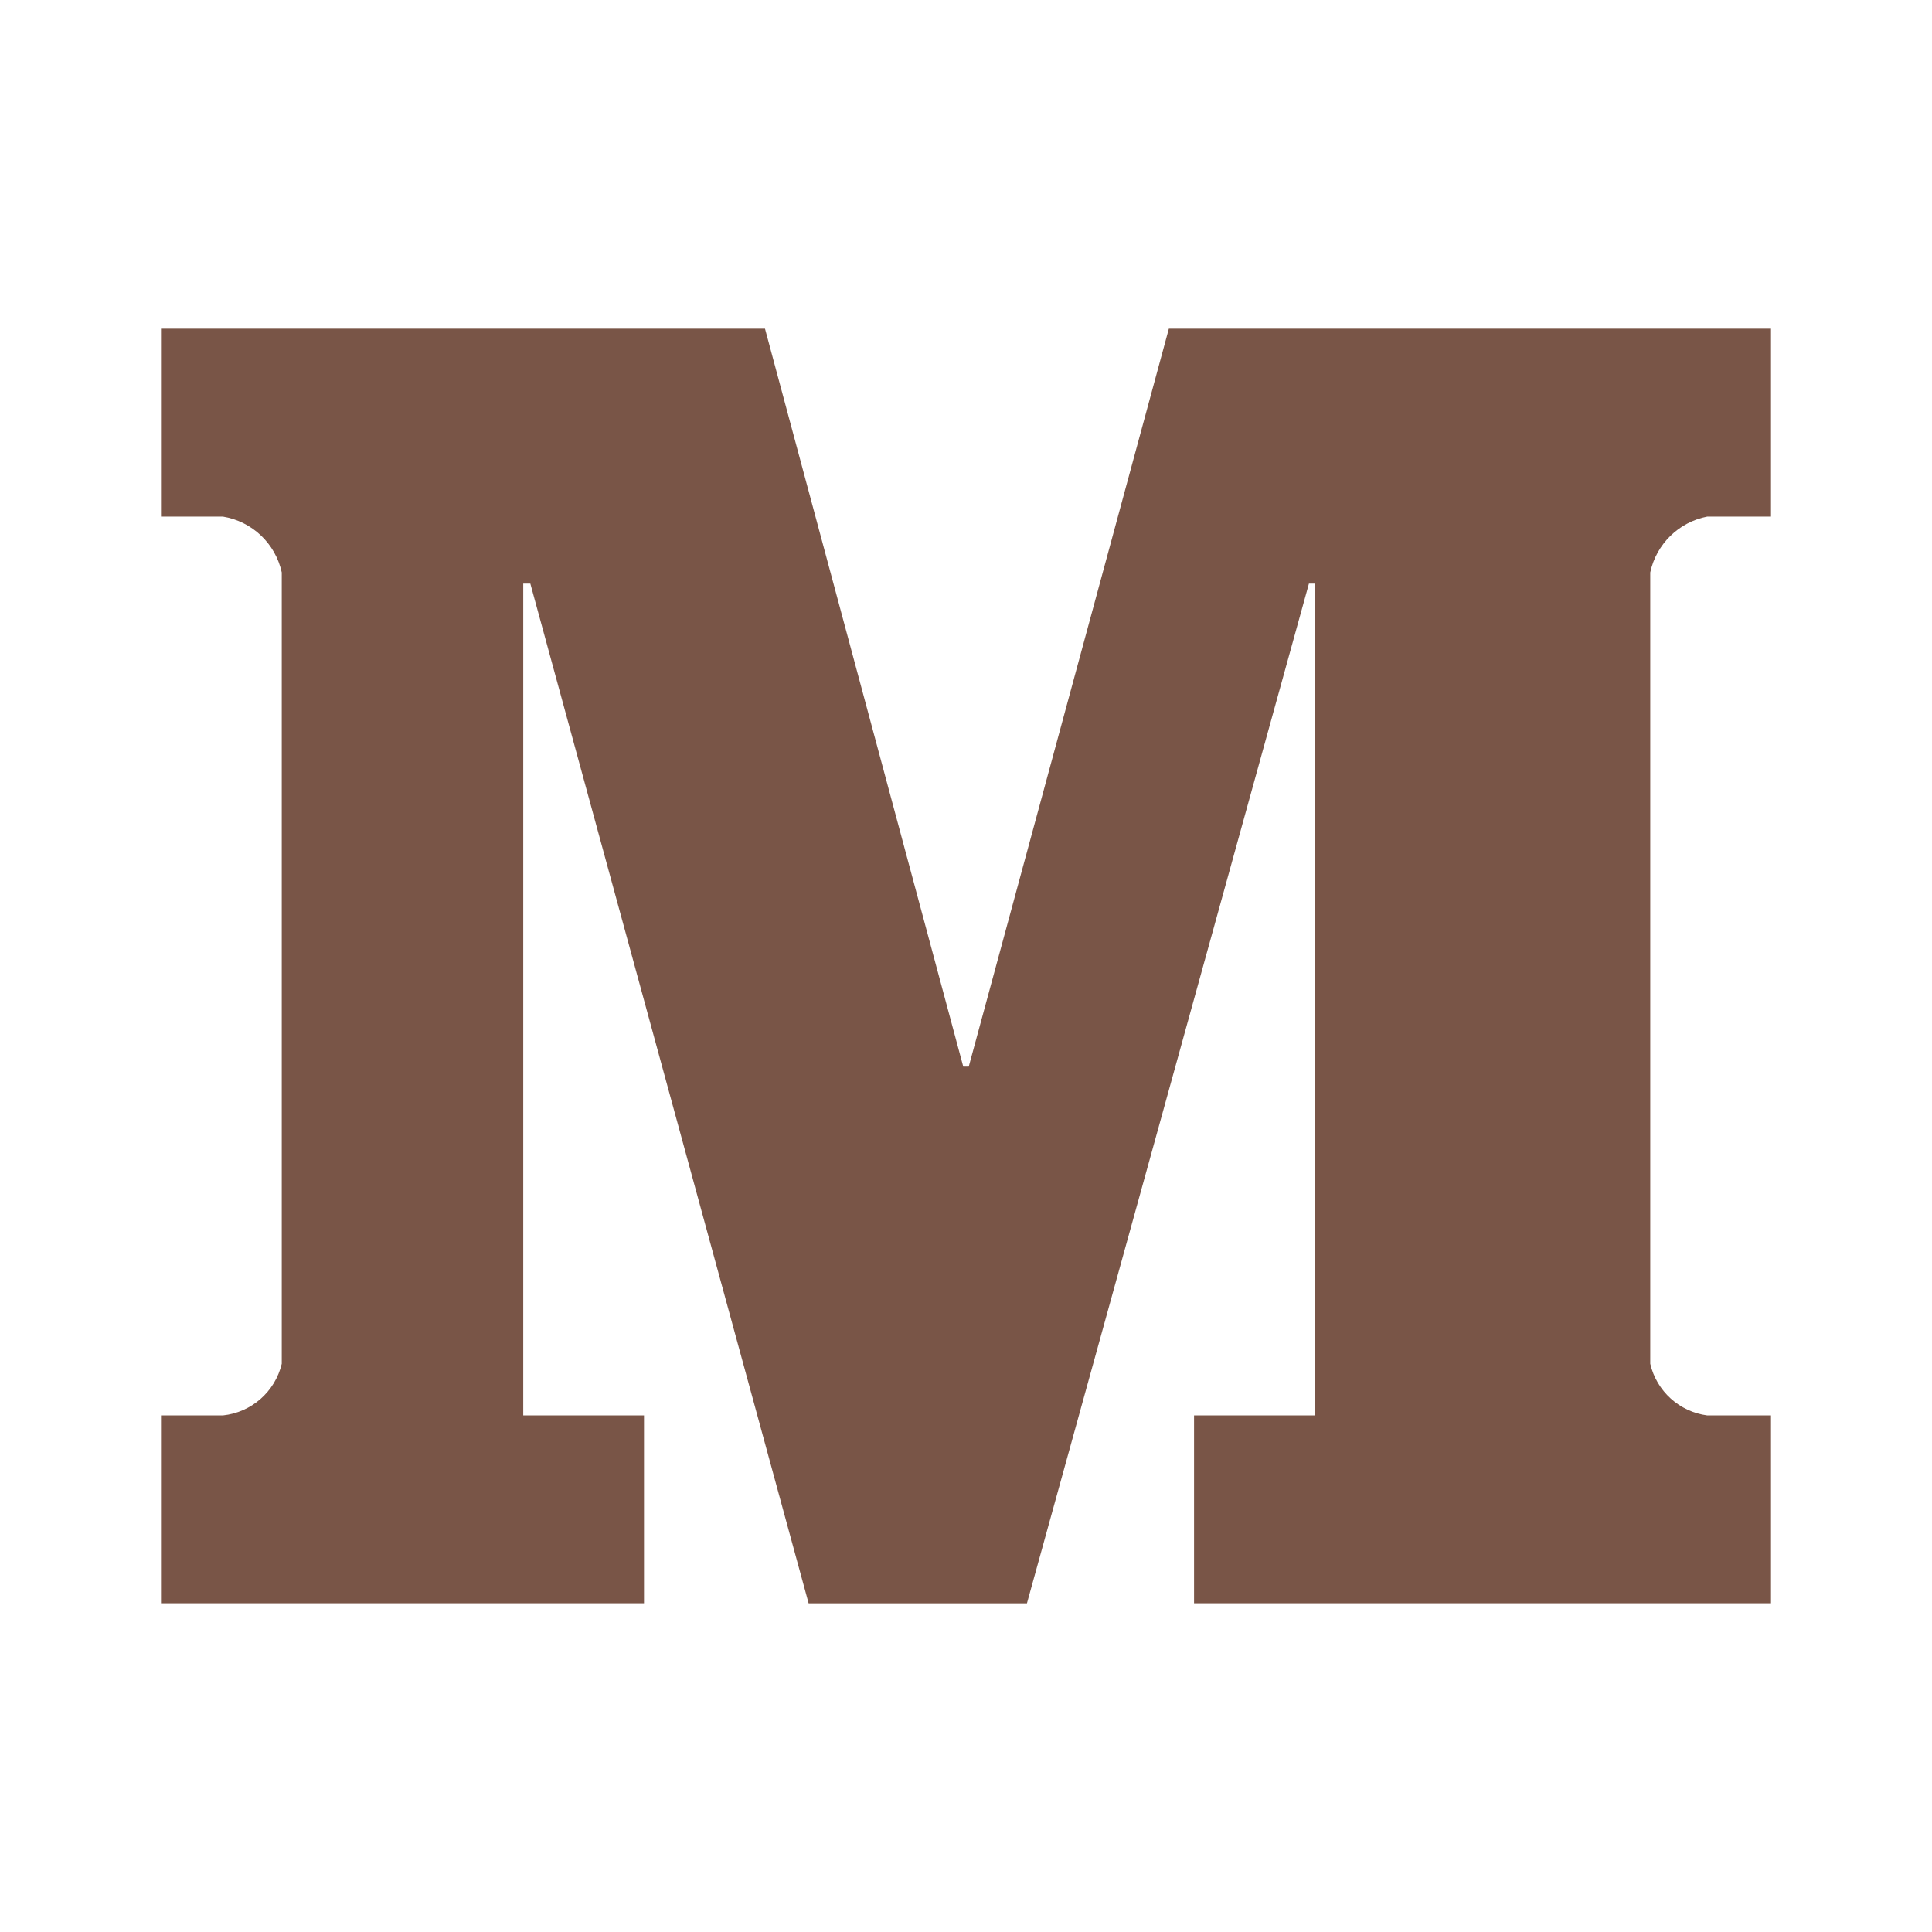
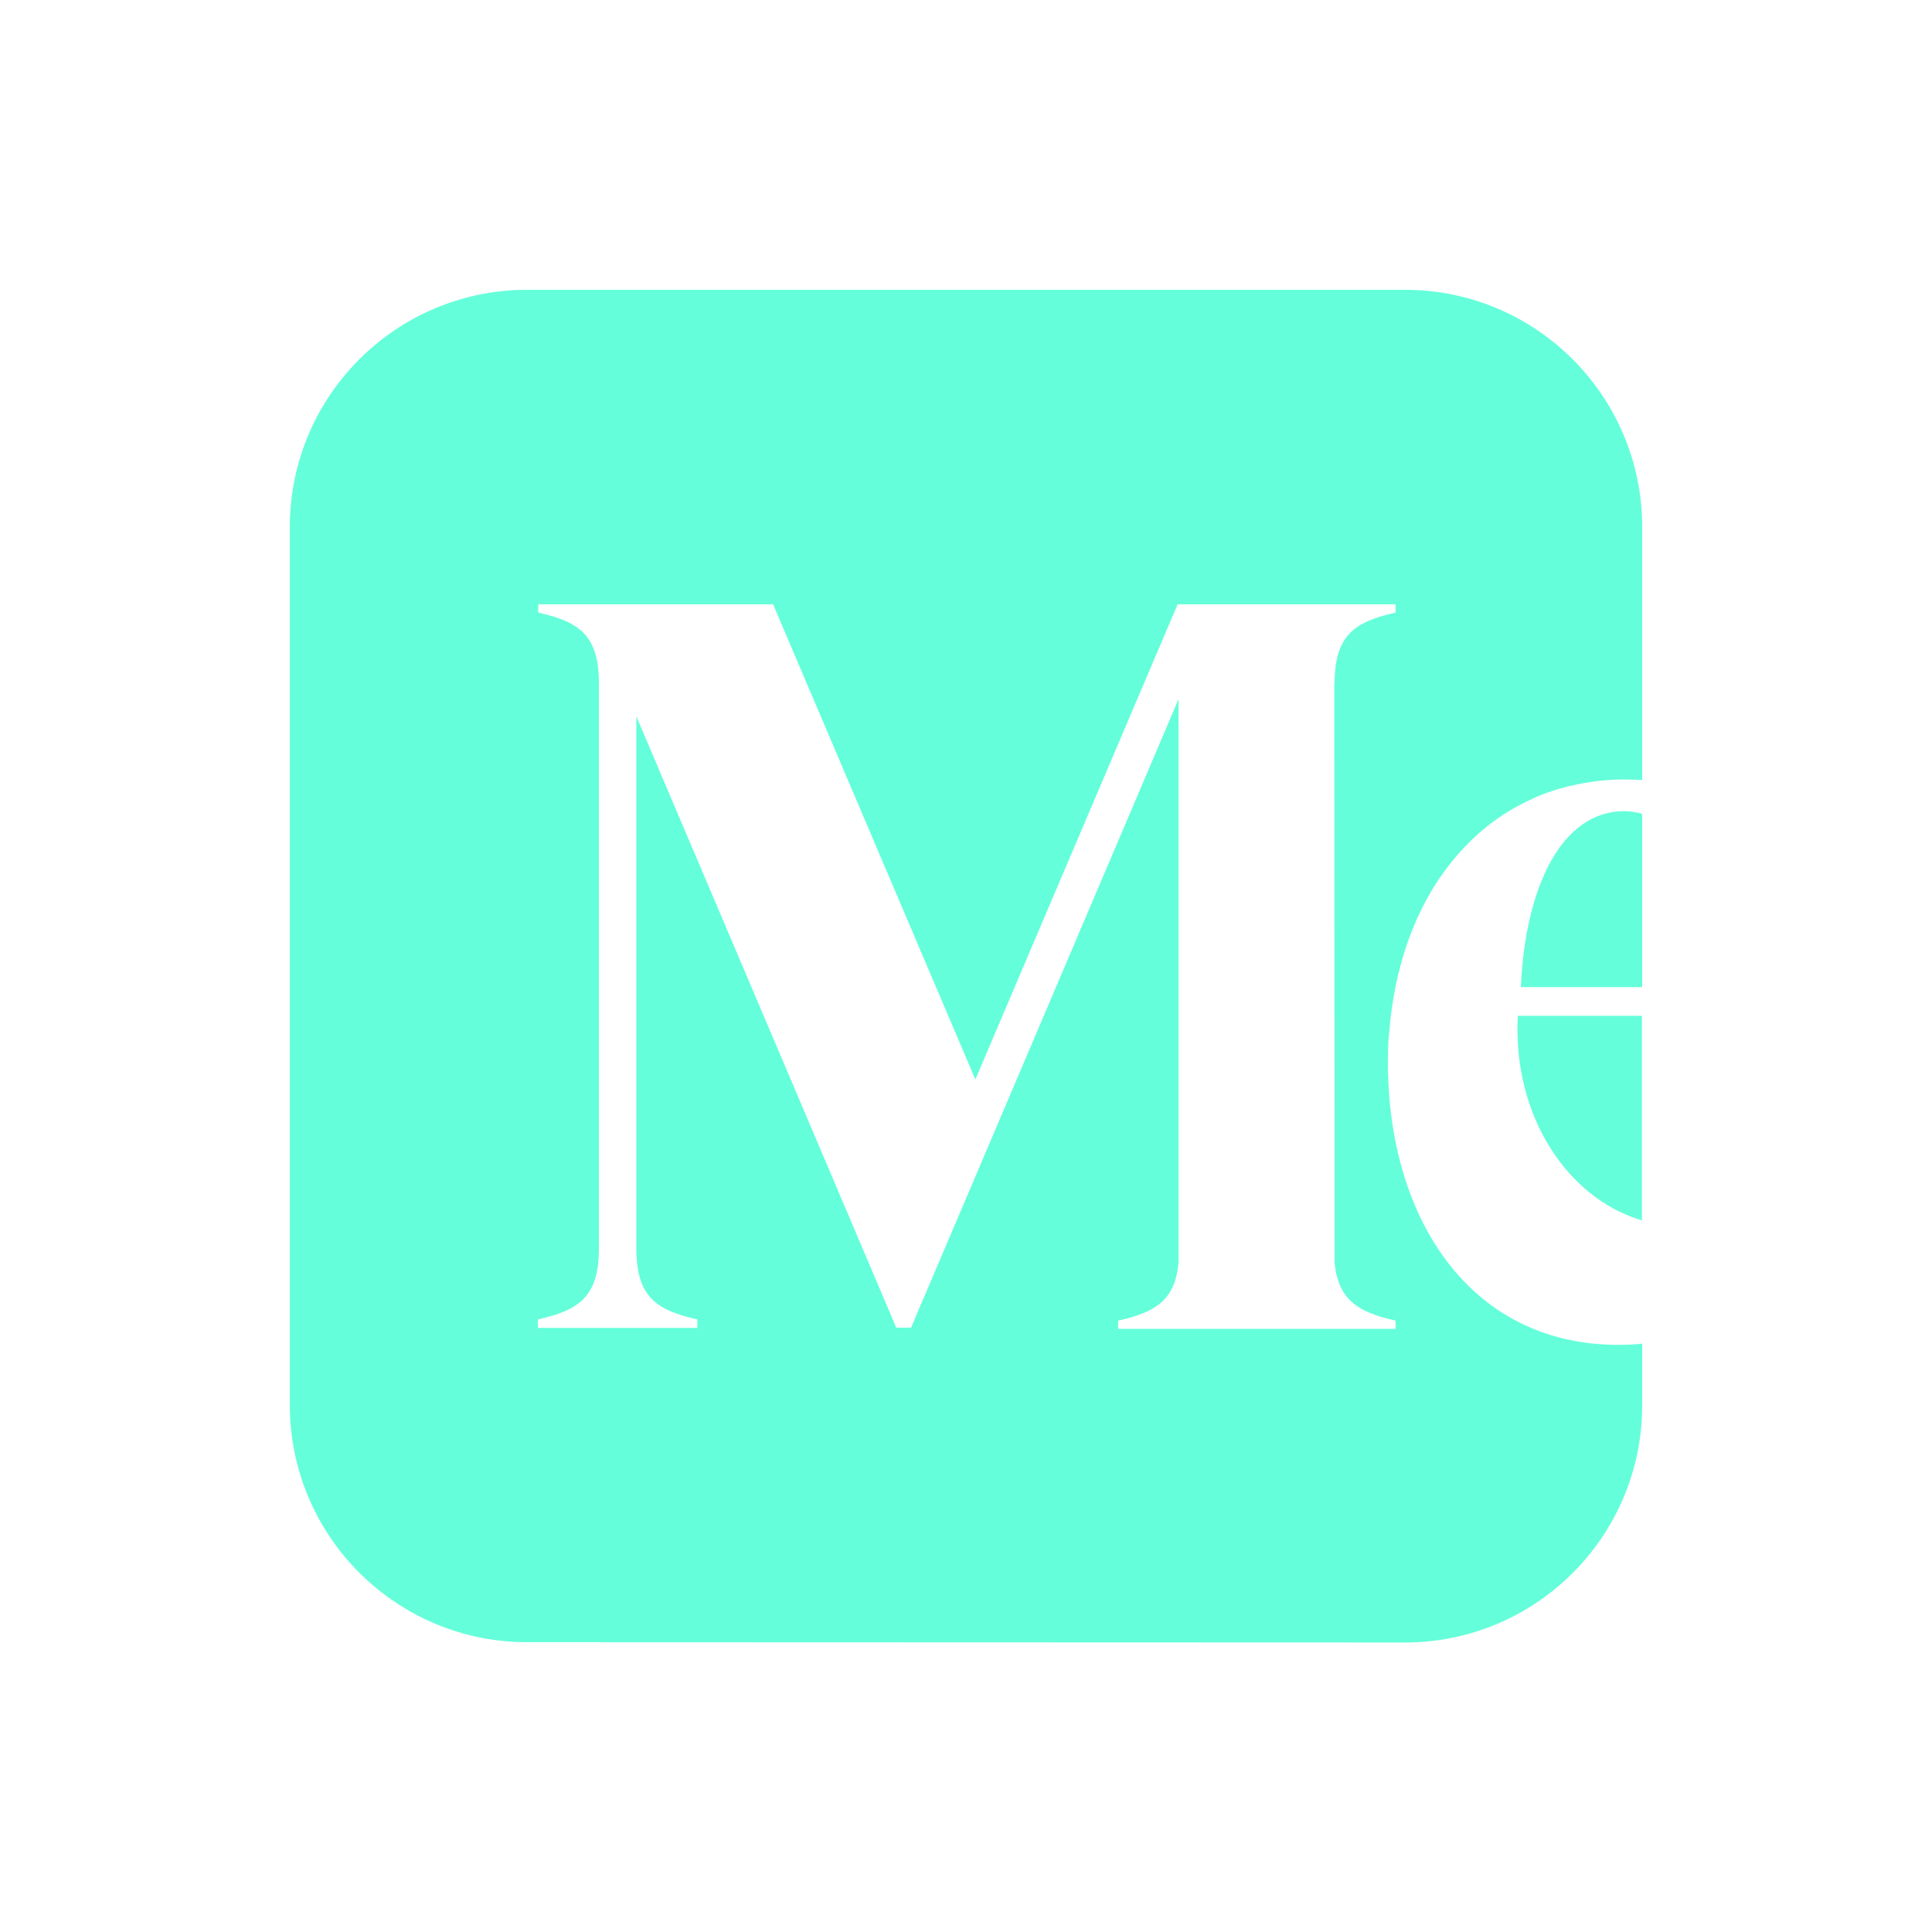
- <svg xmlns="http://www.w3.org/2000/svg" viewBox="0 0 24 24" id="medium">
-   <path d="M21.209,6.417H22V4.083H14.52l-2.486,9.167h-.068L9.503,4.083H2V6.417h.768A.896.896,0,0,1,3.5,7.111v9.83a.841.841,0,0,1-.732.642H2v2.333H8V17.583H6.5V7.25h.088L10.045,19.917h2.712L16.26,7.25h.074V17.583H14.833v2.333H22V17.583h-.791a.839.839,0,0,1-.709-.642V7.111A.898.898,0,0,1,21.209,6.417Z" fill="#795547" class="color000000 svgShape" />
+ <svg xmlns="http://www.w3.org/2000/svg" viewBox="0 0 640 640">
+   <path fill="#64ffda" d="M465.4 96C508.8 96 544 131.2 544 174.6L544 258.4C542.1 258.3 540.2 258.2 538.3 258.2L537.9 258.2C527.9 258.2 515.6 260.6 506.8 265C496.8 269.6 488.1 276.5 480.8 285.6C469 300.2 461.9 319.9 460.2 342C460.1 342.7 460.1 343.3 460 344C459.9 344.7 459.9 345.2 459.9 345.9C459.8 347.1 459.8 348.3 459.8 349.5C459.8 351.4 459.7 353.3 459.8 355.3C461 405.4 488 445.5 536.1 445.5C538.8 445.5 541.4 445.4 544 445.1L544 465.5C544 508.9 508.8 544.1 465.4 544.1L174.6 544C131.2 544 96 508.8 96 465.4L96 174.6C96 131.2 131.2 96 174.6 96L465.4 96zM178.3 202.9L178.6 203C191.8 206 198.4 210.4 198.4 226.4L198.4 413.6C198.4 429.6 191.7 434 178.5 437L178.2 437.1L178.2 439.9L231 439.9L231 437.1L230.7 437C217.5 434 210.8 429.6 210.8 413.6L210.8 237.3L296.9 439.8L301.8 439.8L390.4 231.6L390.4 418.2C389.3 430.8 382.6 434.7 370.7 437.4L370.4 437.5L370.4 440.2L462.3 440.2L462.3 437.5L462 437.4C450.1 434.7 443.3 430.8 442.1 418.2L442 226.4L442.1 226.4C442.1 210.4 448.8 206 462 203L462.3 202.9L462.3 200.2L390.1 200.2L323.1 357.6L256.1 200.2L178.3 200.2L178.3 202.9zM544 404.3C518.9 396.9 501 369.2 502.8 336.5L502.8 336.5L543.9 336.5L543.9 404.3zM537.6 268.7C539.9 268.7 542 269 544 269.6L544 327L503.8 327C505.3 293.4 517.4 269.1 537.6 268.7z" />
</svg>
